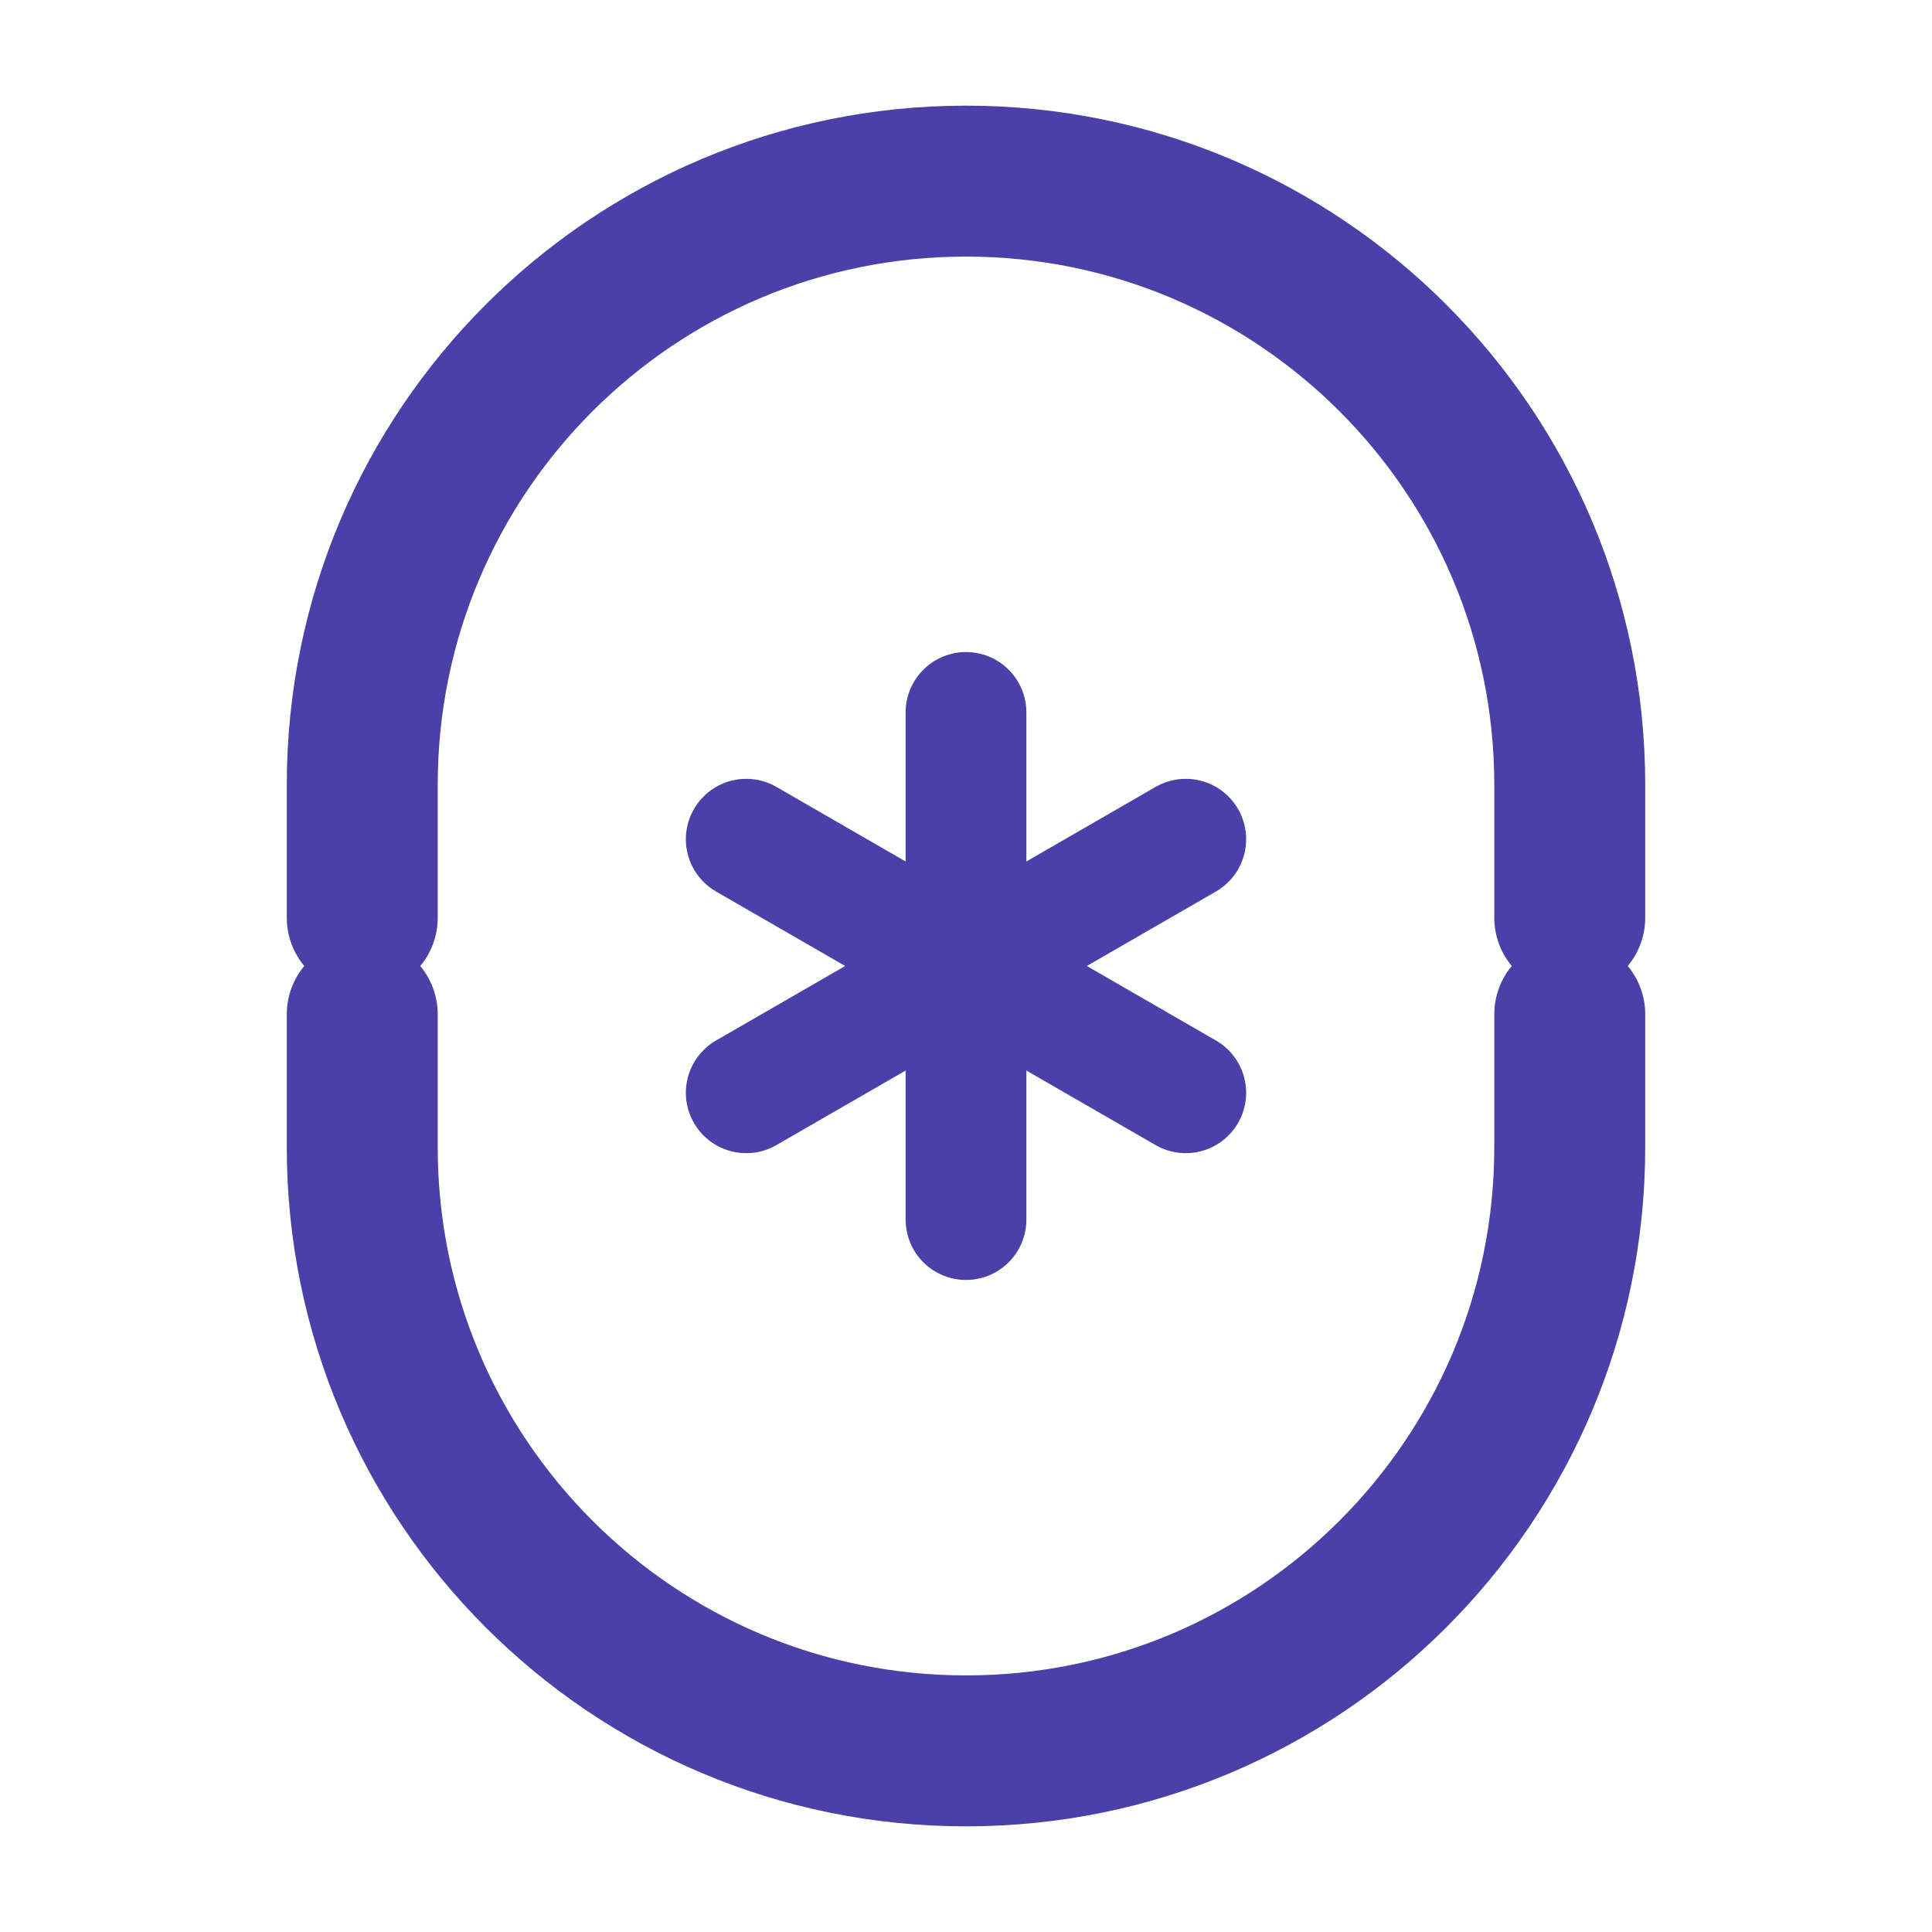
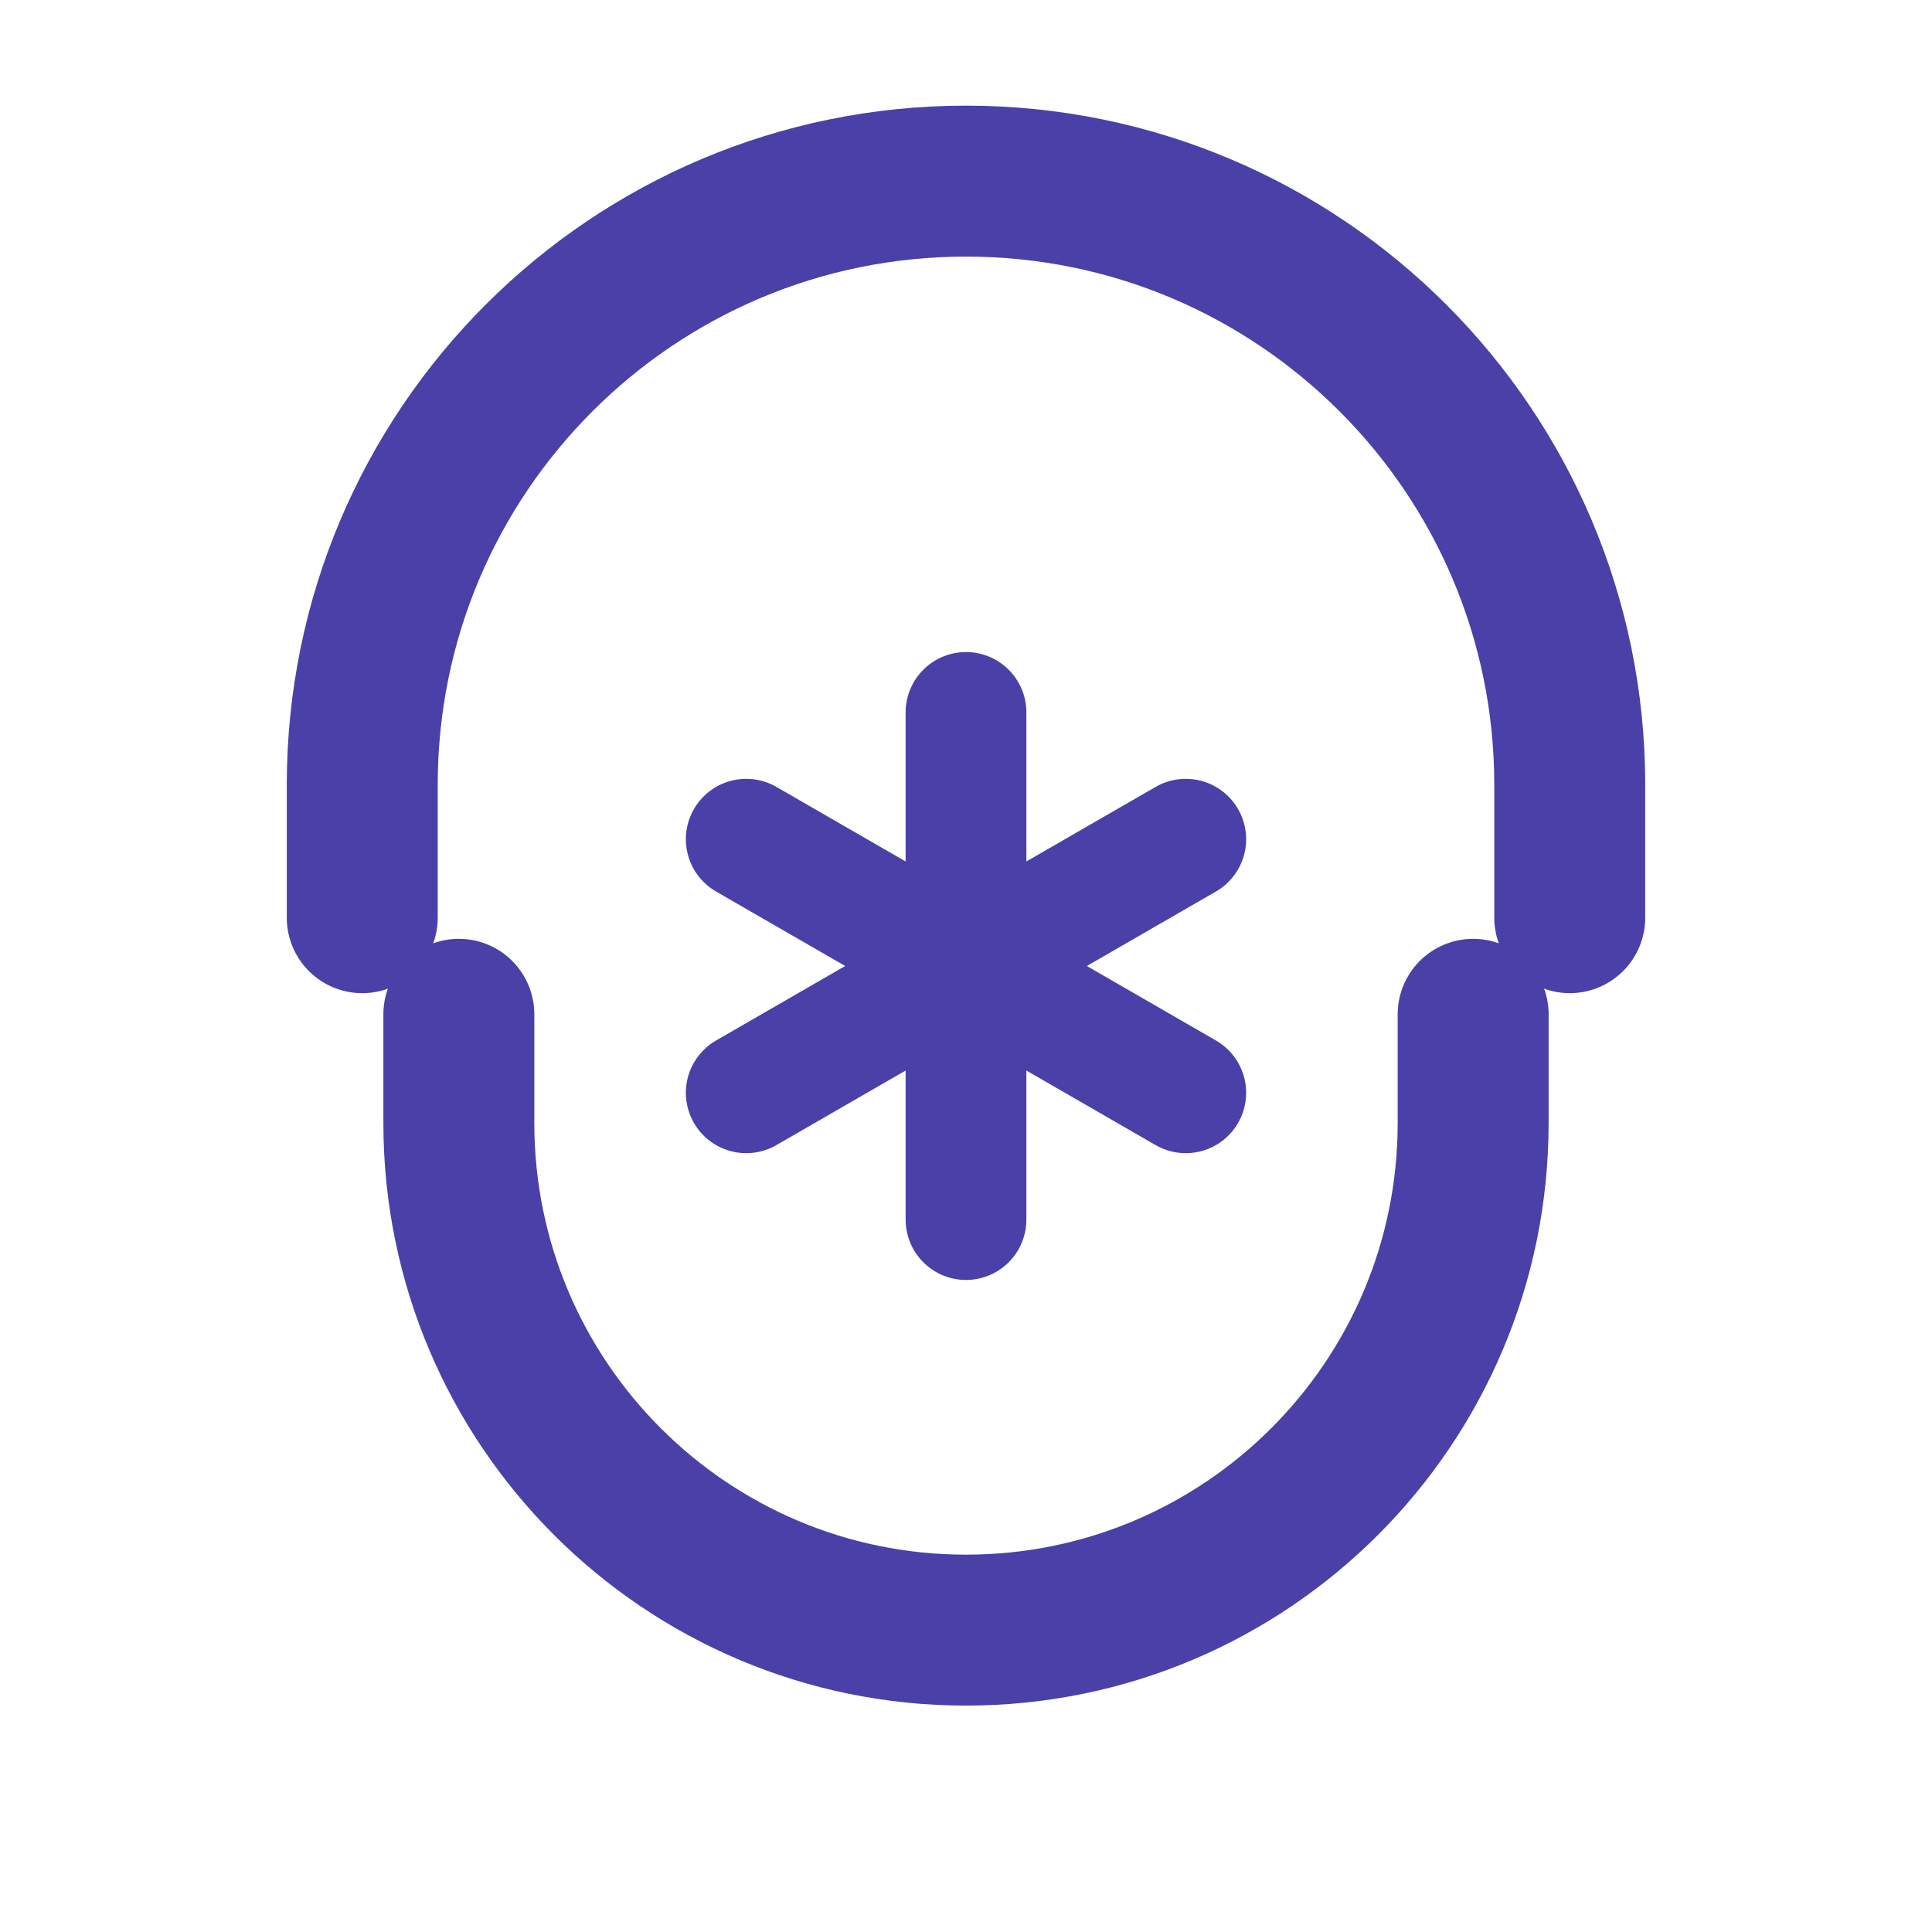
<svg xmlns="http://www.w3.org/2000/svg" viewBox="0 0 32 32" width="32" height="32" role="img" aria-label="Furna">
  <style>
    svg { color: #4b3fa8; }
    @media (prefers-color-scheme: dark) { svg { color: #a996ff; } }
  </style>
  <g fill="none" stroke="currentColor" stroke-width="2.5" stroke-linecap="round">
    <path d="M6 15.2V13a10 10 0 0 1 20 0v2.2" />
-     <path d="M6 16.8V19a10 10 0 0 0 20 0v-2.2" />
+     <path d="M7.6 16.8V18.6a8.4 8.4 0 0 0 16.8 0v-1.8" />
    <g stroke-width="2" transform="translate(16 16)">
      <path d="M0-4.2V4.2" />
      <path d="M-3.64-2.1L3.64 2.1" />
      <path d="M-3.64 2.1L3.64-2.1" />
    </g>
  </g>
</svg>
